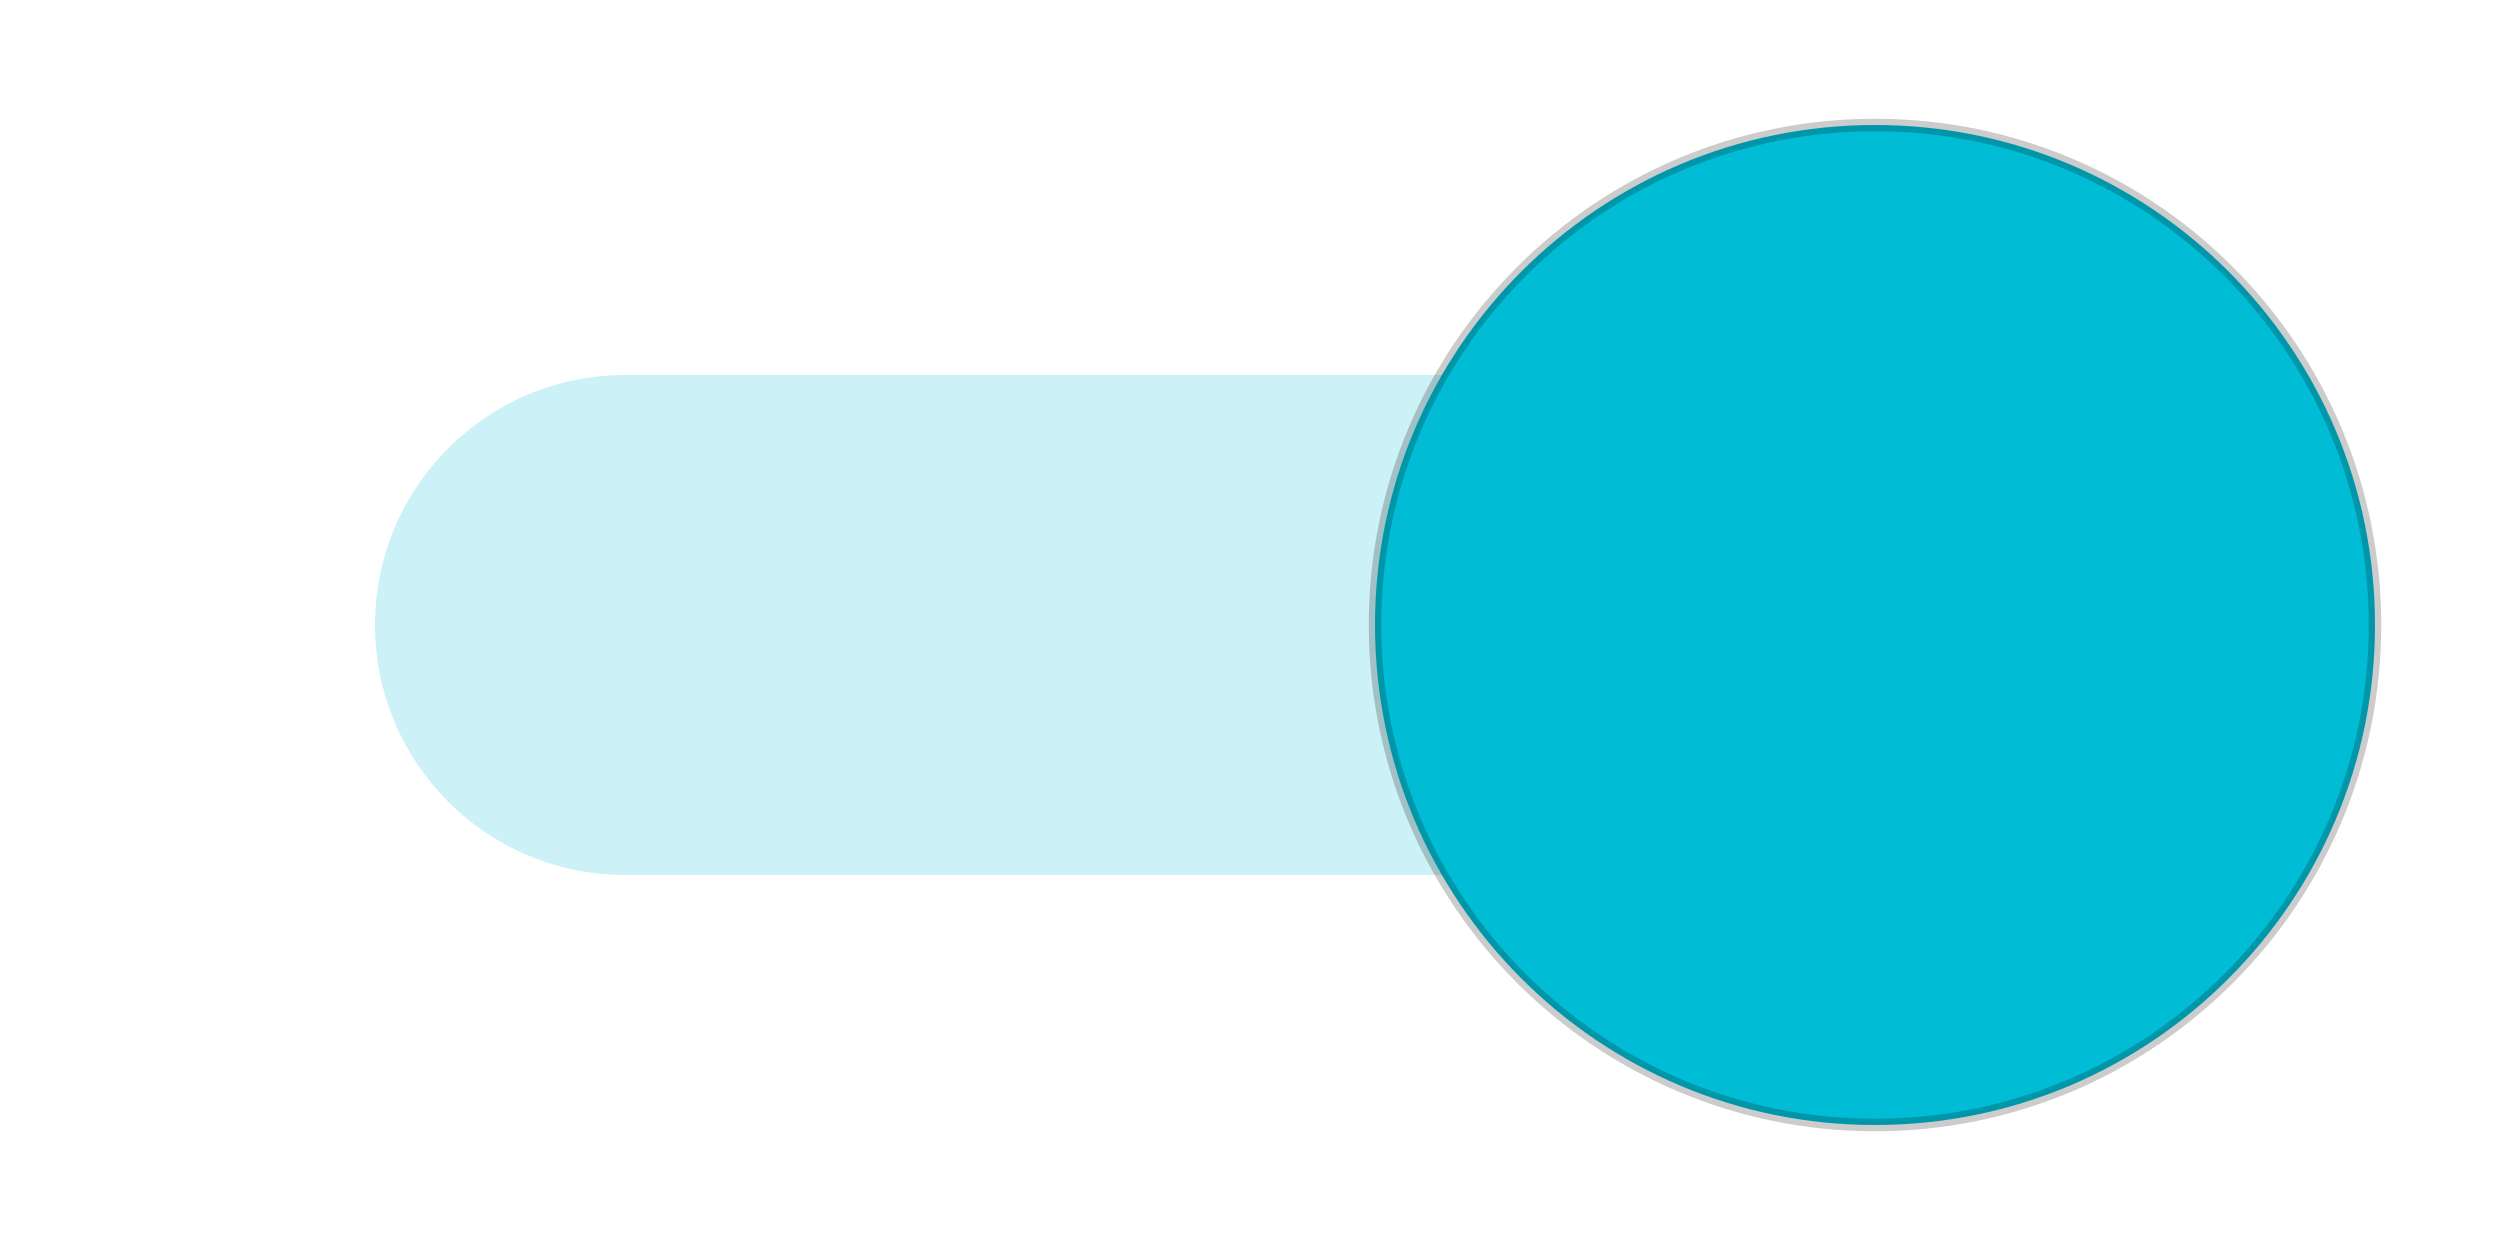
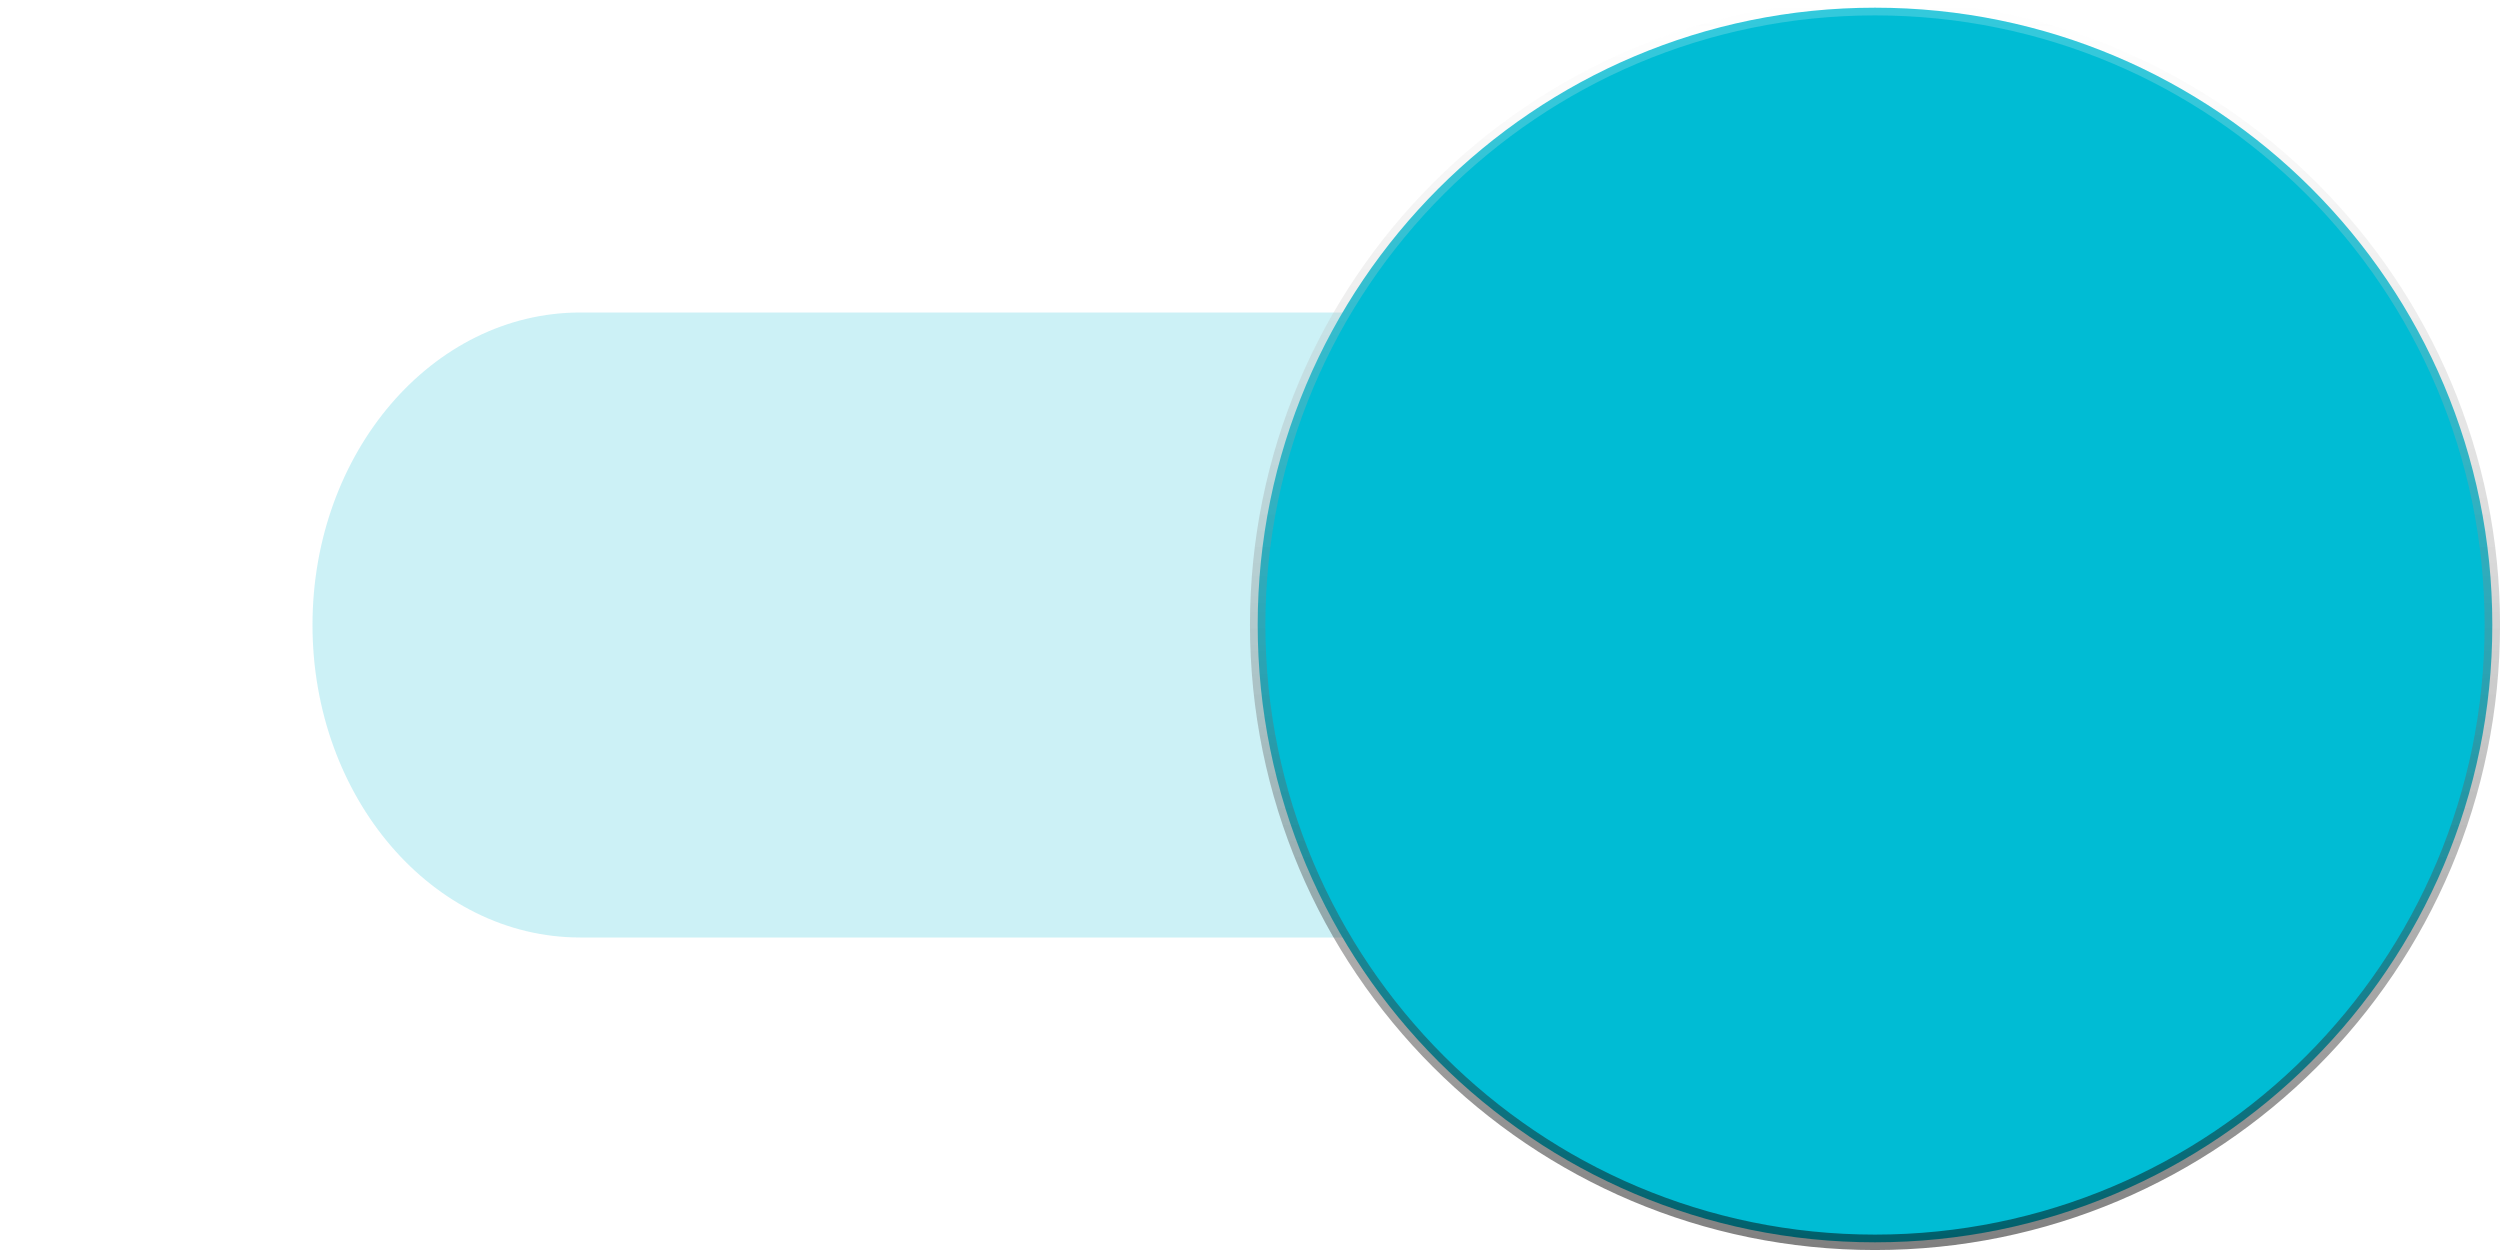
- <svg xmlns="http://www.w3.org/2000/svg" xmlns:ns1="http://www.openswatchbook.org/uri/2009/osb" width="40" height="20" id="svg2" version="1.1">
+ <svg xmlns="http://www.w3.org/2000/svg" xmlns:ns1="http://www.openswatchbook.org/uri/2009/osb" xmlns:xlink="http://www.w3.org/1999/xlink" width="40" height="20" id="svg2" version="1.1">
  <defs id="defs4">
+     <linearGradient id="linearGradient4163">
+       <stop style="stop-color:#000000;stop-opacity:0.5" offset="0" id="stop4165" />
+       <stop style="stop-color:#ffffff;stop-opacity:0.2" offset="1" id="stop4167" />
+     </linearGradient>
    <linearGradient id="linearGradient4148" ns1:paint="gradient">
      <stop style="stop-color:#000000;stop-opacity:1;" offset="0" id="stop4150" />
      <stop style="stop-color:#000000;stop-opacity:0;" offset="1" id="stop4152" />
    </linearGradient>
    <filter id="filter3771" width="2" height="2" x="-0.5" y="-0.5" style="color-interpolation-filters:sRGB">
      <feFlood flood-opacity="0.24" flood-color="rgb(0,0,0)" result="flood" id="feFlood3773" />
      <feComposite in="flood" in2="SourceGraphic" operator="in" result="composite1" id="feComposite3775" />
      <feGaussianBlur stdDeviation="1" result="blur" id="feGaussianBlur3777" />
      <feOffset dx="0" dy="1" result="offset" id="feOffset3779" />
      <feComposite in="SourceGraphic" in2="offset" operator="over" result="fbSourceGraphic" id="feComposite3781" />
      <feColorMatrix result="fbSourceGraphicAlpha" in="fbSourceGraphic" values="0 0 0 -1 0 0 0 0 -1 0 0 0 0 -1 0 0 0 0 1 0" id="feColorMatrix3783" />
      <feFlood id="feFlood3785" flood-opacity="0.12" flood-color="rgb(0,0,0)" result="flood" in="fbSourceGraphic" />
      <feComposite id="feComposite3787" in2="fbSourceGraphic" in="flood" operator="in" result="composite1" />
      <feGaussianBlur id="feGaussianBlur3789" stdDeviation="1.5" result="blur" />
      <feOffset id="feOffset3791" dx="0" dy="1" result="offset" />
      <feComposite id="feComposite3793" in2="offset" in="fbSourceGraphic" operator="over" result="composite2" />
    </filter>
+     <linearGradient xlink:href="#linearGradient4163" id="linearGradient4169" x1="30" y1="1052.362" x2="30" y2="1032.362" gradientUnits="userSpaceOnUse" />
  </defs>
  <g id="layer1" transform="translate(0,-1032.362)">
-     <rect style="fill:#00bcd4;fill-opacity:0.2;stroke:none" id="rect2987" width="28" height="8" x="6" y="6" transform="translate(0,1032.362)" rx="4" ry="4" />
-     <circle style="fill:#00bcd4;fill-opacity:1;stroke:#000000;stroke-width:0.2;stroke-miterlimit:4;stroke-dasharray:none;stroke-opacity:0.2;stroke-linejoin:round" id="path3757" cx="30" cy="1042.362" r="8" />
+     <rect style="fill:#00bcd4;fill-opacity:0.2;stroke:none" id="rect2987" width="30" height="10" x="5" y="1037.362" rx="4.286" ry="5" />
+     <circle style="fill:#00bcd4;fill-opacity:1;stroke:url(#linearGradient4169);stroke-width:0.247;stroke-linejoin:round;stroke-miterlimit:4;stroke-dasharray:none;stroke-opacity:1;opacity:1" id="path3757" cx="30" cy="1042.362" r="9.877" />
  </g>
</svg>
